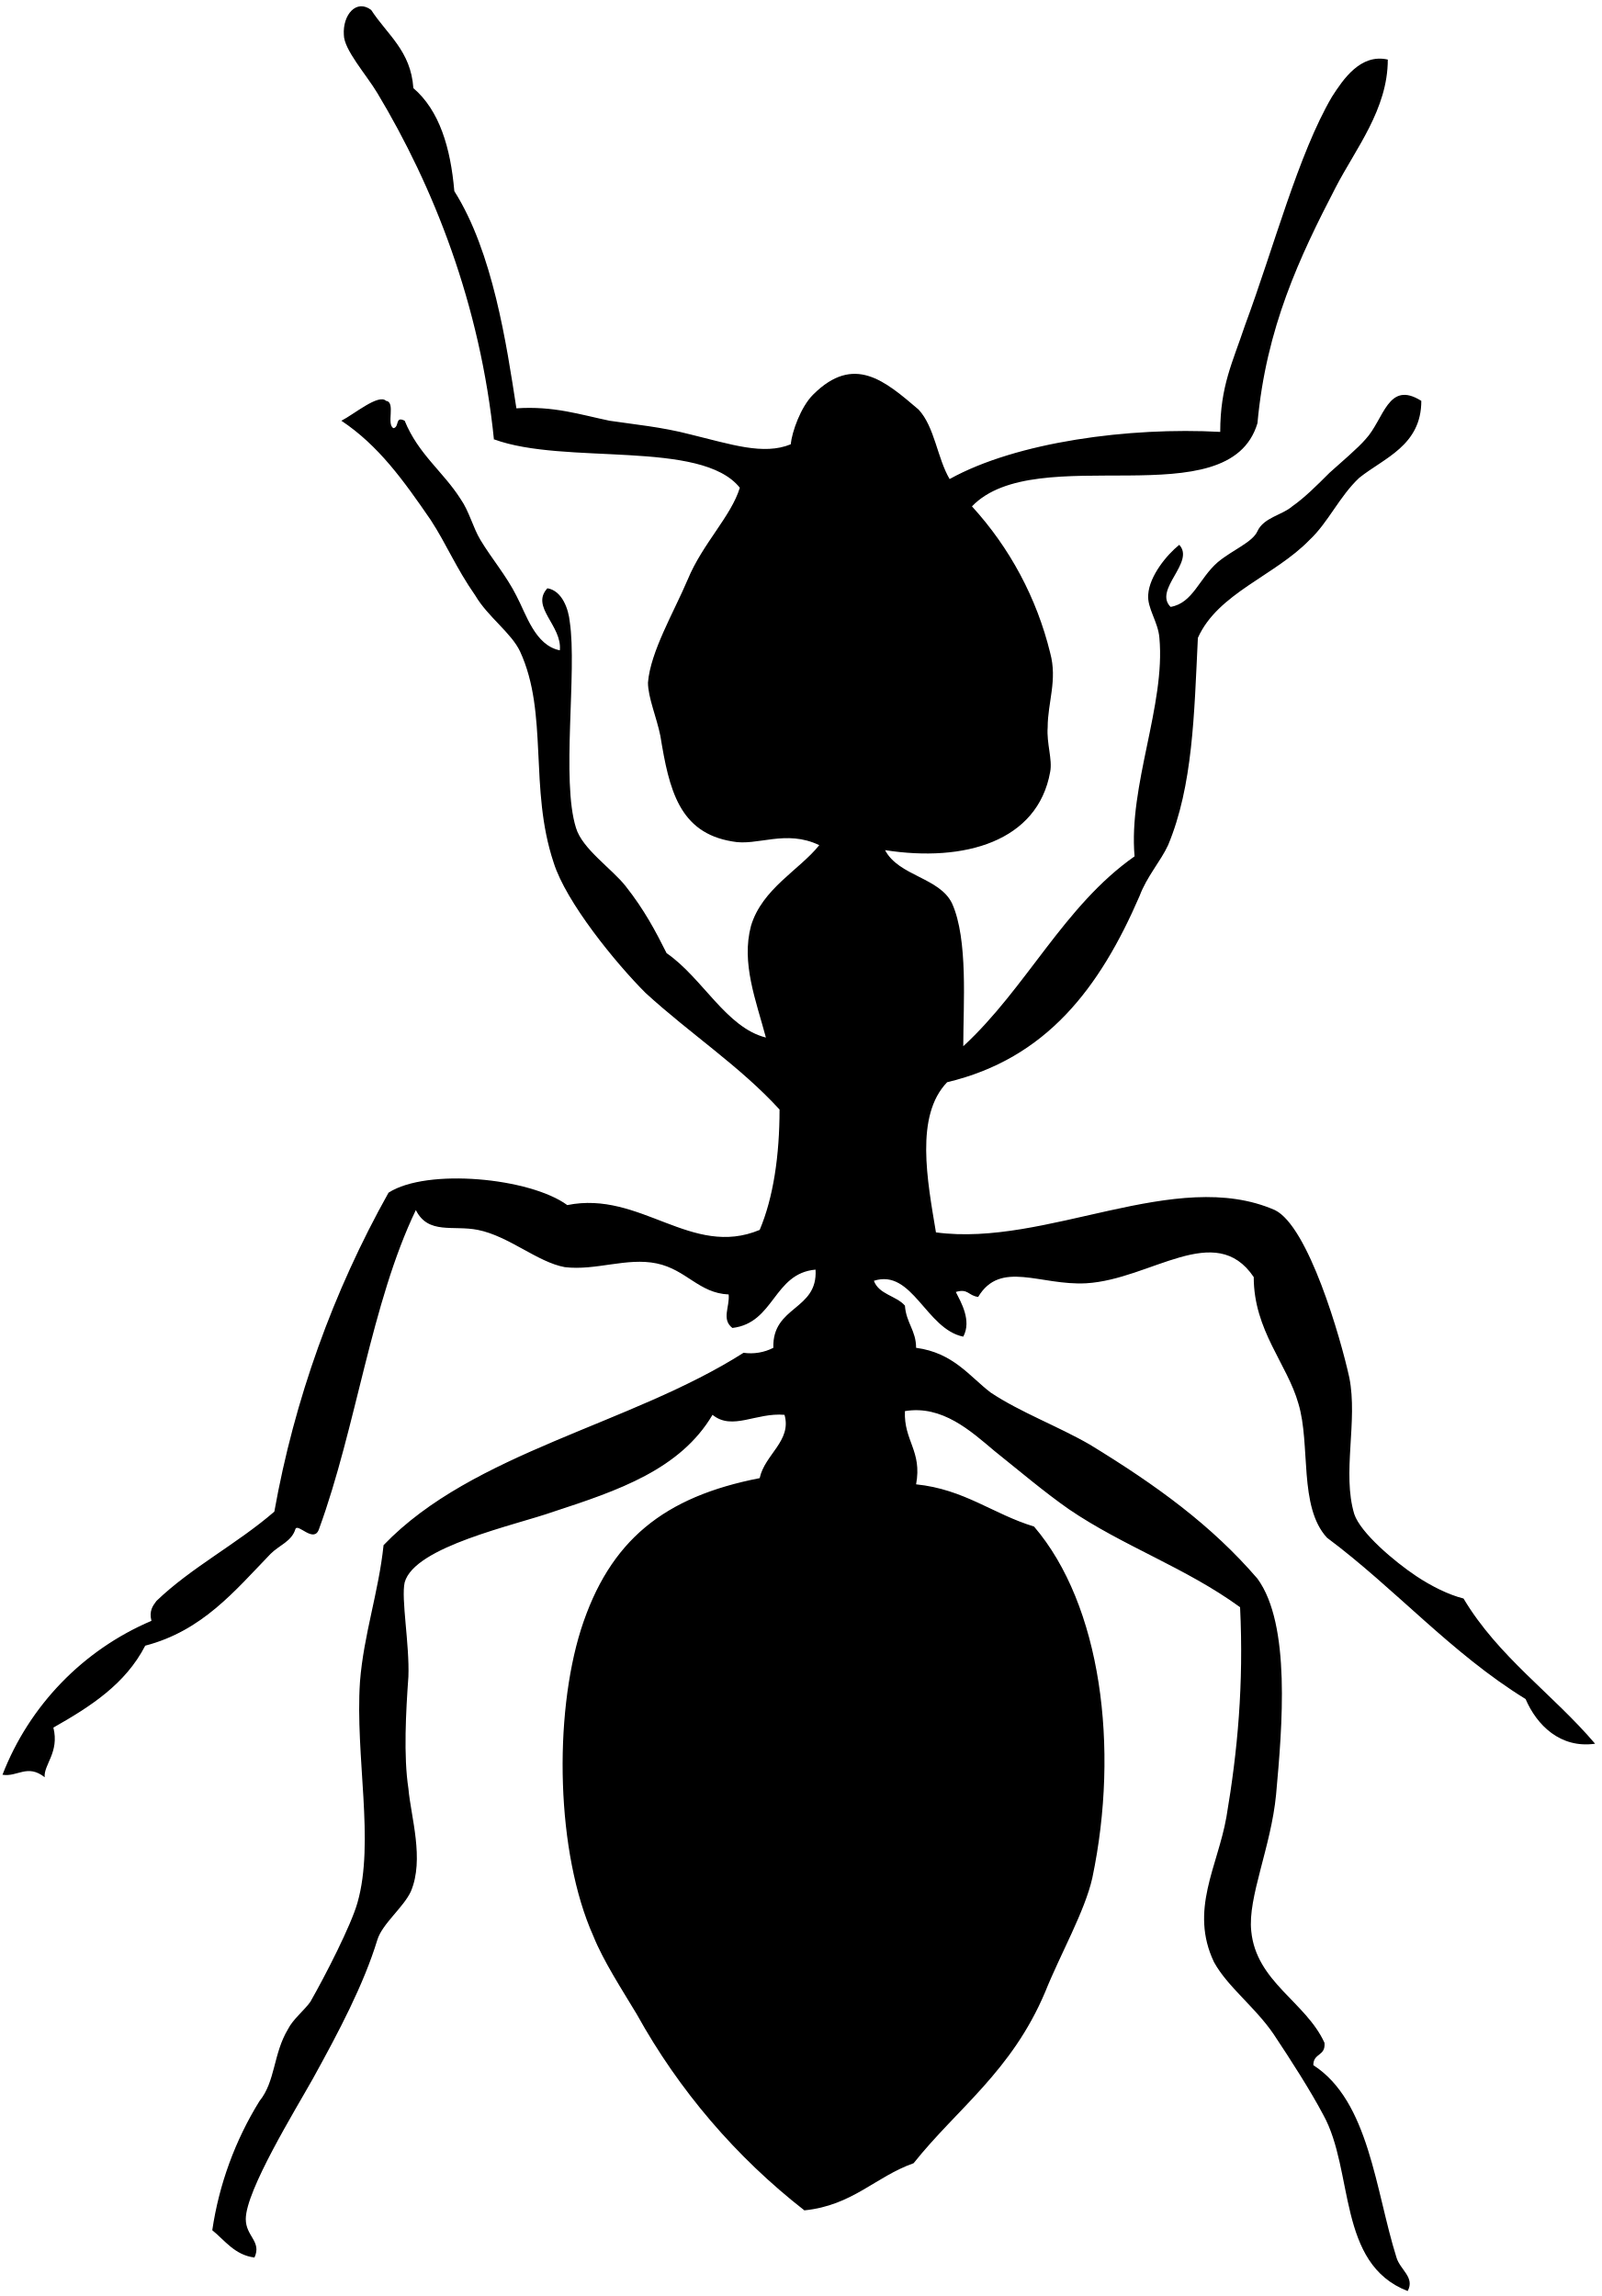
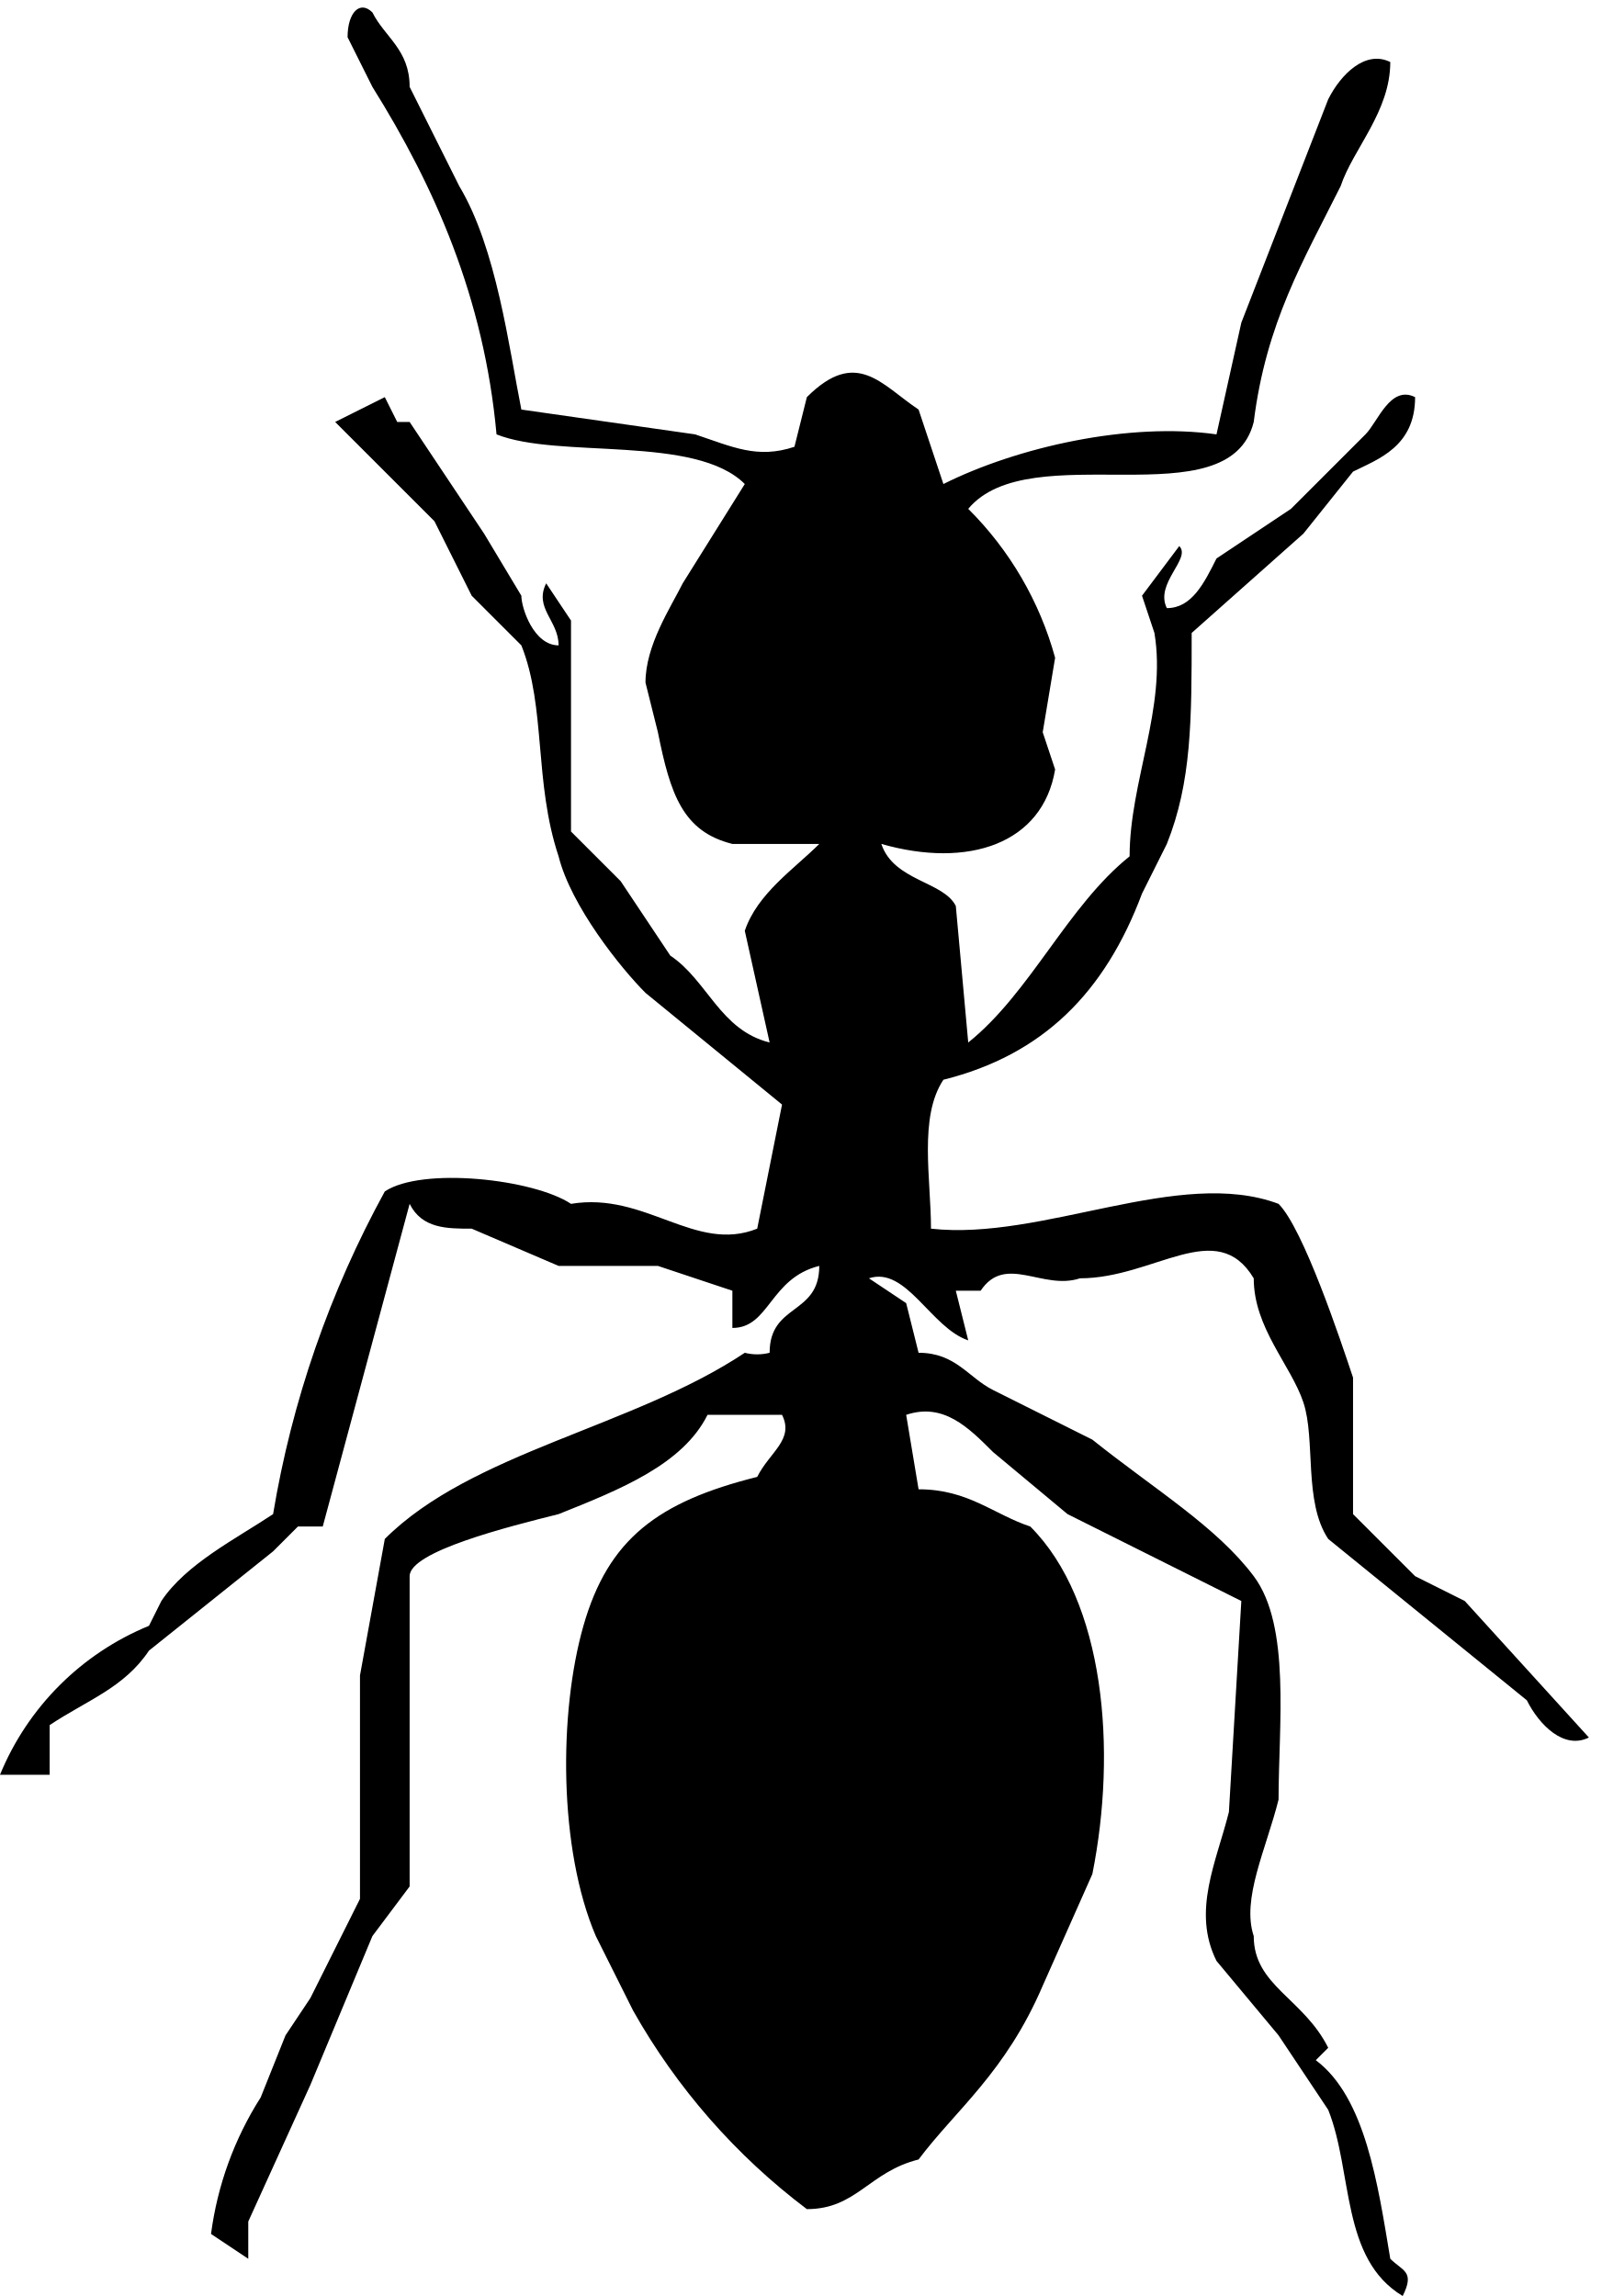
<svg xmlns="http://www.w3.org/2000/svg" viewBox="0 0 129 185">
-   <path d="M39.8 35.4c5.7 2.1 16.7 0 19.8 3.9-.7 2.3-3 4.5-4.2 7.4-1.1 2.6-3 5.8-3.2 8.3 0 1.2.7 2.8 1 4.3.7 4.3 1.5 7.8 5.8 8.5 2 .4 4.3-1 7 .3-1.6 2-4.6 3.5-5.5 6.5-.8 3 .4 6 1.2 9-3.2-.8-5.1-4.8-8-6.8-.9-1.8-1.8-3.5-3.3-5.4-1.1-1.4-3.5-3-4-4.7-1.2-3.8.1-12.6-.5-16.6-.1-1-.6-2.5-1.8-2.7-1.4 1.5 1.2 3 1 5-2-.4-2.7-2.9-3.5-4.4-.8-1.6-2-3-2.9-4.5-.6-1-.9-2.3-1.6-3.3-1.4-2.2-3.4-3.6-4.5-6.3-.8-.4-.4.5-.9.6-.6-.3.2-2.1-.6-2.2-.6-.6-2.6 1.1-3.6 1.6 3 2 5 4.8 7.2 8 1.3 2 2 3.8 3.6 6.1 1 1.7 2.9 3 3.6 4.5 2.3 5 .7 11 2.7 17 1 3.2 5 8.1 7.4 10.5 3.6 3.3 7.6 5.9 10.8 9.4 0 3.7-.5 7.1-1.6 9.7-5.5 2.3-9.6-3.2-15.5-2-3-2.2-11.3-3-14.4-1a82.3 82.3 0 00-9.2 25.7c-3 2.6-6.7 4.5-9.5 7.2-.3.4-.6.8-.4 1.6A22.2 22.2 0 00.2 143c1.2.2 2-.9 3.4.2-.1-1 1.2-2 .7-4 3-1.7 5.8-3.5 7.4-6.6 4.6-1.2 7.2-4.4 10.1-7.4.7-.7 1.7-1 2-2 .2-.5 1.5 1.2 1.9 0 3-8.2 4.2-18.2 7.8-25.7 1 2 3 1.2 5 1.6 2.5.5 4.8 2.6 7 3 2.5.3 5-.8 7.4-.3 2.4.5 3.4 2.4 5.8 2.5.1 1-.6 2 .3 2.7 3.4-.4 3.3-4.4 6.7-4.7.2 3.3-3.5 2.9-3.4 6.3a4 4 0 01-2.4.4c-9.1 5.8-21.8 8-29 15.5-.4 3.8-1.6 7.2-1.9 11-.4 6 1.2 12.9-.2 17.8-.5 1.8-2.6 5.9-3.8 8-.5.7-1.4 1.4-1.8 2.2-1.2 2-1 4.2-2.3 5.8a27.4 27.4 0 00-3.8 10.4c1 .8 1.8 2 3.4 2.2.6-1.3-.7-1.7-.7-3.1 0-2.3 4-8.8 5.4-11.3 2.1-3.8 4.1-7.6 5.2-11.2.4-1.3 2.1-2.6 2.7-3.9 1.1-2.6 0-6-.2-8.3-.4-2.6-.2-6.2 0-9 .1-2.6-.6-6.3-.3-7.6.8-2.9 8.9-4.6 12-5.7 5.2-1.7 10.2-3.4 12.8-7.8 1.6 1.3 3.5-.2 5.8 0 .6 2.1-1.6 3.2-2 5.1-7.7 1.5-12.1 5-14.4 12.2-2.2 7-2 18 1 24.7.8 2 2.3 4.3 3.5 6.3a52 52 0 0013.5 15.8c3.9-.4 5.7-2.7 8.8-3.8 3.5-4.4 7.9-7.4 10.6-13.8 1.2-3 3.2-6.5 3.8-9.2 2.2-10.5.7-22-4.7-28.3-3.3-1-5.6-3-9.5-3.4.5-2.7-1-3.5-.9-5.9 3-.5 5.3 1.6 7.2 3.2 2 1.6 4 3.3 6 4.7 4.4 3 9.4 4.7 13.8 7.9.3 6.2-.2 11.6-1.1 16.9-.7 4-3 7.5-1 11.7 1.1 2 3.3 3.6 4.8 5.8 1.4 2.1 3 4.6 4 6.5 2.5 4.5 1.1 12 6.8 14.2.6-1.1-.6-1.7-.9-2.7-1.7-5.4-2.2-12.6-6.7-15.5 0-1 1-.7.9-1.8-1.5-3.3-5.5-4.9-5.9-9-.3-2.7 1.6-6.8 2-11 .5-5.5 1.2-13.7-1.5-17.4-3.7-4.3-8.1-7.5-13.5-10.8-2.6-1.5-5.6-2.6-8-4.2-1.7-1.3-3-3.2-6-3.6 0-1.4-.8-2-.9-3.4-.7-.8-2.1-.9-2.5-2 3.1-1 4.2 3.9 7.2 4.5.7-1.3-.2-2.8-.6-3.6 1-.3 1 .3 1.8.4 1.8-3 5-.9 8.7-1.1 5.2-.3 10.4-5.1 13.5-.5 0 4.3 2.7 7 3.6 10.2 1 3.3 0 8.3 2.3 10.8 5.5 4.1 10 9.3 16 13 .9 2.1 2.8 4 5.6 3.6-3.4-4-7.8-7-10.6-11.7-1.2-.3-2.6-1-3.8-1.8-1.8-1.2-4.5-3.5-5-5-1-3.3.3-7.5-.4-11-.7-3.2-3.3-12.2-6-13.5-8-3.5-18.4 3-27.3 1.8-.7-4.2-1.7-9.4.9-12.1 8-1.9 12.3-7.6 15.5-15 .6-1.6 1.7-2.8 2.3-4.1 2-4.8 2.1-10.5 2.4-16.7 1.6-3.6 6.2-5 9-7.9 1.5-1.4 2.4-3.5 4-5 2-1.6 5-2.6 5-6.2-2.7-1.7-3 1.5-4.5 3.1-.6.7-1.9 1.8-2.9 2.7-1 1-2 2-3 2.7-.8.7-2.3.9-2.8 2-.4.9-2 1.5-3.2 2.5-1.5 1.3-2 3.3-3.8 3.6-1.4-1.4 2-3.6.7-5-1 .8-2.4 2.5-2.5 4-.1 1.1.8 2.2.9 3.5.5 5.4-2.5 11.9-2 17.6-5.7 4-8.7 10.6-13.8 15.3 0-3.4.4-8.6-.9-11.5-1-2.1-4.3-2.2-5.4-4.3 6.4 1 12.3-.7 13.3-6.3.2-1-.3-2.3-.2-3.6 0-2 .8-3.8.2-6a27 27 0 00-6.3-11.8c5.2-5.4 20.7 1 23-6.7.7-7.7 3.4-13.4 6.3-19 1.6-3.1 4.2-6.3 4.2-10.3-2.2-.5-3.6 1.6-4.5 3-2.7 4.6-4.7 12.2-7 18.4-1 3-2 4.9-2 8.6-7.3-.4-16.4.8-21.8 3.8-1-1.7-1.2-4.2-2.5-5.6-2.7-2.3-5.2-4.5-8.5-1.2-1 1-1.7 3-1.8 4-2.2.9-4.8 0-8.1-.8-2.3-.6-4.5-.8-6.5-1.1-2.4-.5-4.5-1.2-7.5-1-.8-5.2-1.9-12.6-5-17.5-.3-3.5-1.2-6.5-3.3-8.3-.2-3-2.1-4.3-3.4-6.3-1.2-.9-2.3.4-2.2 2 0 1.2 1.8 3.2 2.7 4.7 4.5 7.5 8.3 17 9.4 28" fill="currentColor" />
+   <path d="M40 35c5 2 16 0 20 4l-5 8c-1 2-3 5-3 8l1 4c1 5 2 8 6 9h7c-2 2-5 4-6 7l2 9c-4-1-5-5-8-7l-4-6-4-4V50l-2-3c-1 2 1 3 1 5-2 0-3-3-3-4l-3-5-2-3-4-6h-1l-1-2-4 2 8 8 3 6 4 4c2 5 1 11 3 17 1 4 5 9 7 11l11 9-2 10c-5 2-9-3-15-2-3-2-12-3-15-1a82 82 0 00-9 26c-3 2-7 4-9 7l-1 2a22 22 0 00-12 12h4v-4c3-2 6-3 8-6l10-8 2-2h2l7-26c1 2 3 2 5 2l7 3h8l6 2v3c3 0 3-4 7-5 0 4-4 3-4 7a4 4 0 01-2 0c-9 6-22 8-29 15l-2 11v18l-4 8-2 3-2 5a27 27 0 00-4 11l3 2v-3l5-11 5-12 3-4v-17-8c0-2 8-4 12-5 5-2 10-4 12-8h6c1 2-1 3-2 5-8 2-12 5-14 12s-2 18 1 25l3 6a52 52 0 0014 16c4 0 5-3 9-4 3-4 7-7 10-14l4-9c2-10 1-22-5-28-3-1-5-3-9-3l-1-6c3-1 5 1 7 3l6 5 14 7-1 17c-1 4-3 8-1 12l5 6 4 6c2 5 1 12 6 15 1-2 0-2-1-3-1-6-2-13-6-16l1-1c-2-4-6-5-6-9-1-3 1-7 2-11 0-6 1-14-2-18s-8-7-13-11l-8-4c-2-1-3-3-6-3l-1-4-3-2c3-1 5 4 8 5l-1-4h2c2-3 5 0 8-1 6 0 11-5 14 0 0 4 3 7 4 10s0 8 2 11l16 13c1 2 3 4 5 3l-10-11-4-2-5-5v-11c-1-3-4-12-6-14-8-3-19 3-28 2 0-4-1-9 1-12 8-2 13-7 16-15l2-4c2-5 2-10 2-17l9-8 4-5c2-1 5-2 5-6-2-1-3 2-4 3l-3 3-3 3-3 2-3 2c-1 2-2 4-4 4-1-2 2-4 1-5l-3 4 1 3c1 6-2 12-2 18-5 4-8 11-13 15l-1-11c-1-2-5-2-6-5 7 2 13 0 14-6l-1-3 1-6a27 27 0 00-7-12c5-6 21 1 23-7 1-8 4-13 7-19 1-3 4-6 4-10-2-1-4 1-5 3l-7 18-2 9c-7-1-16 1-22 4l-2-6c-3-2-5-5-9-1l-1 4c-3 1-5 0-8-1l-7-1-7-1c-1-5-2-13-5-18l-4-8c0-3-2-4-3-6-1-1-2 0-2 2l2 4c5 8 9 17 10 28" fill="currentColor" />
</svg>
